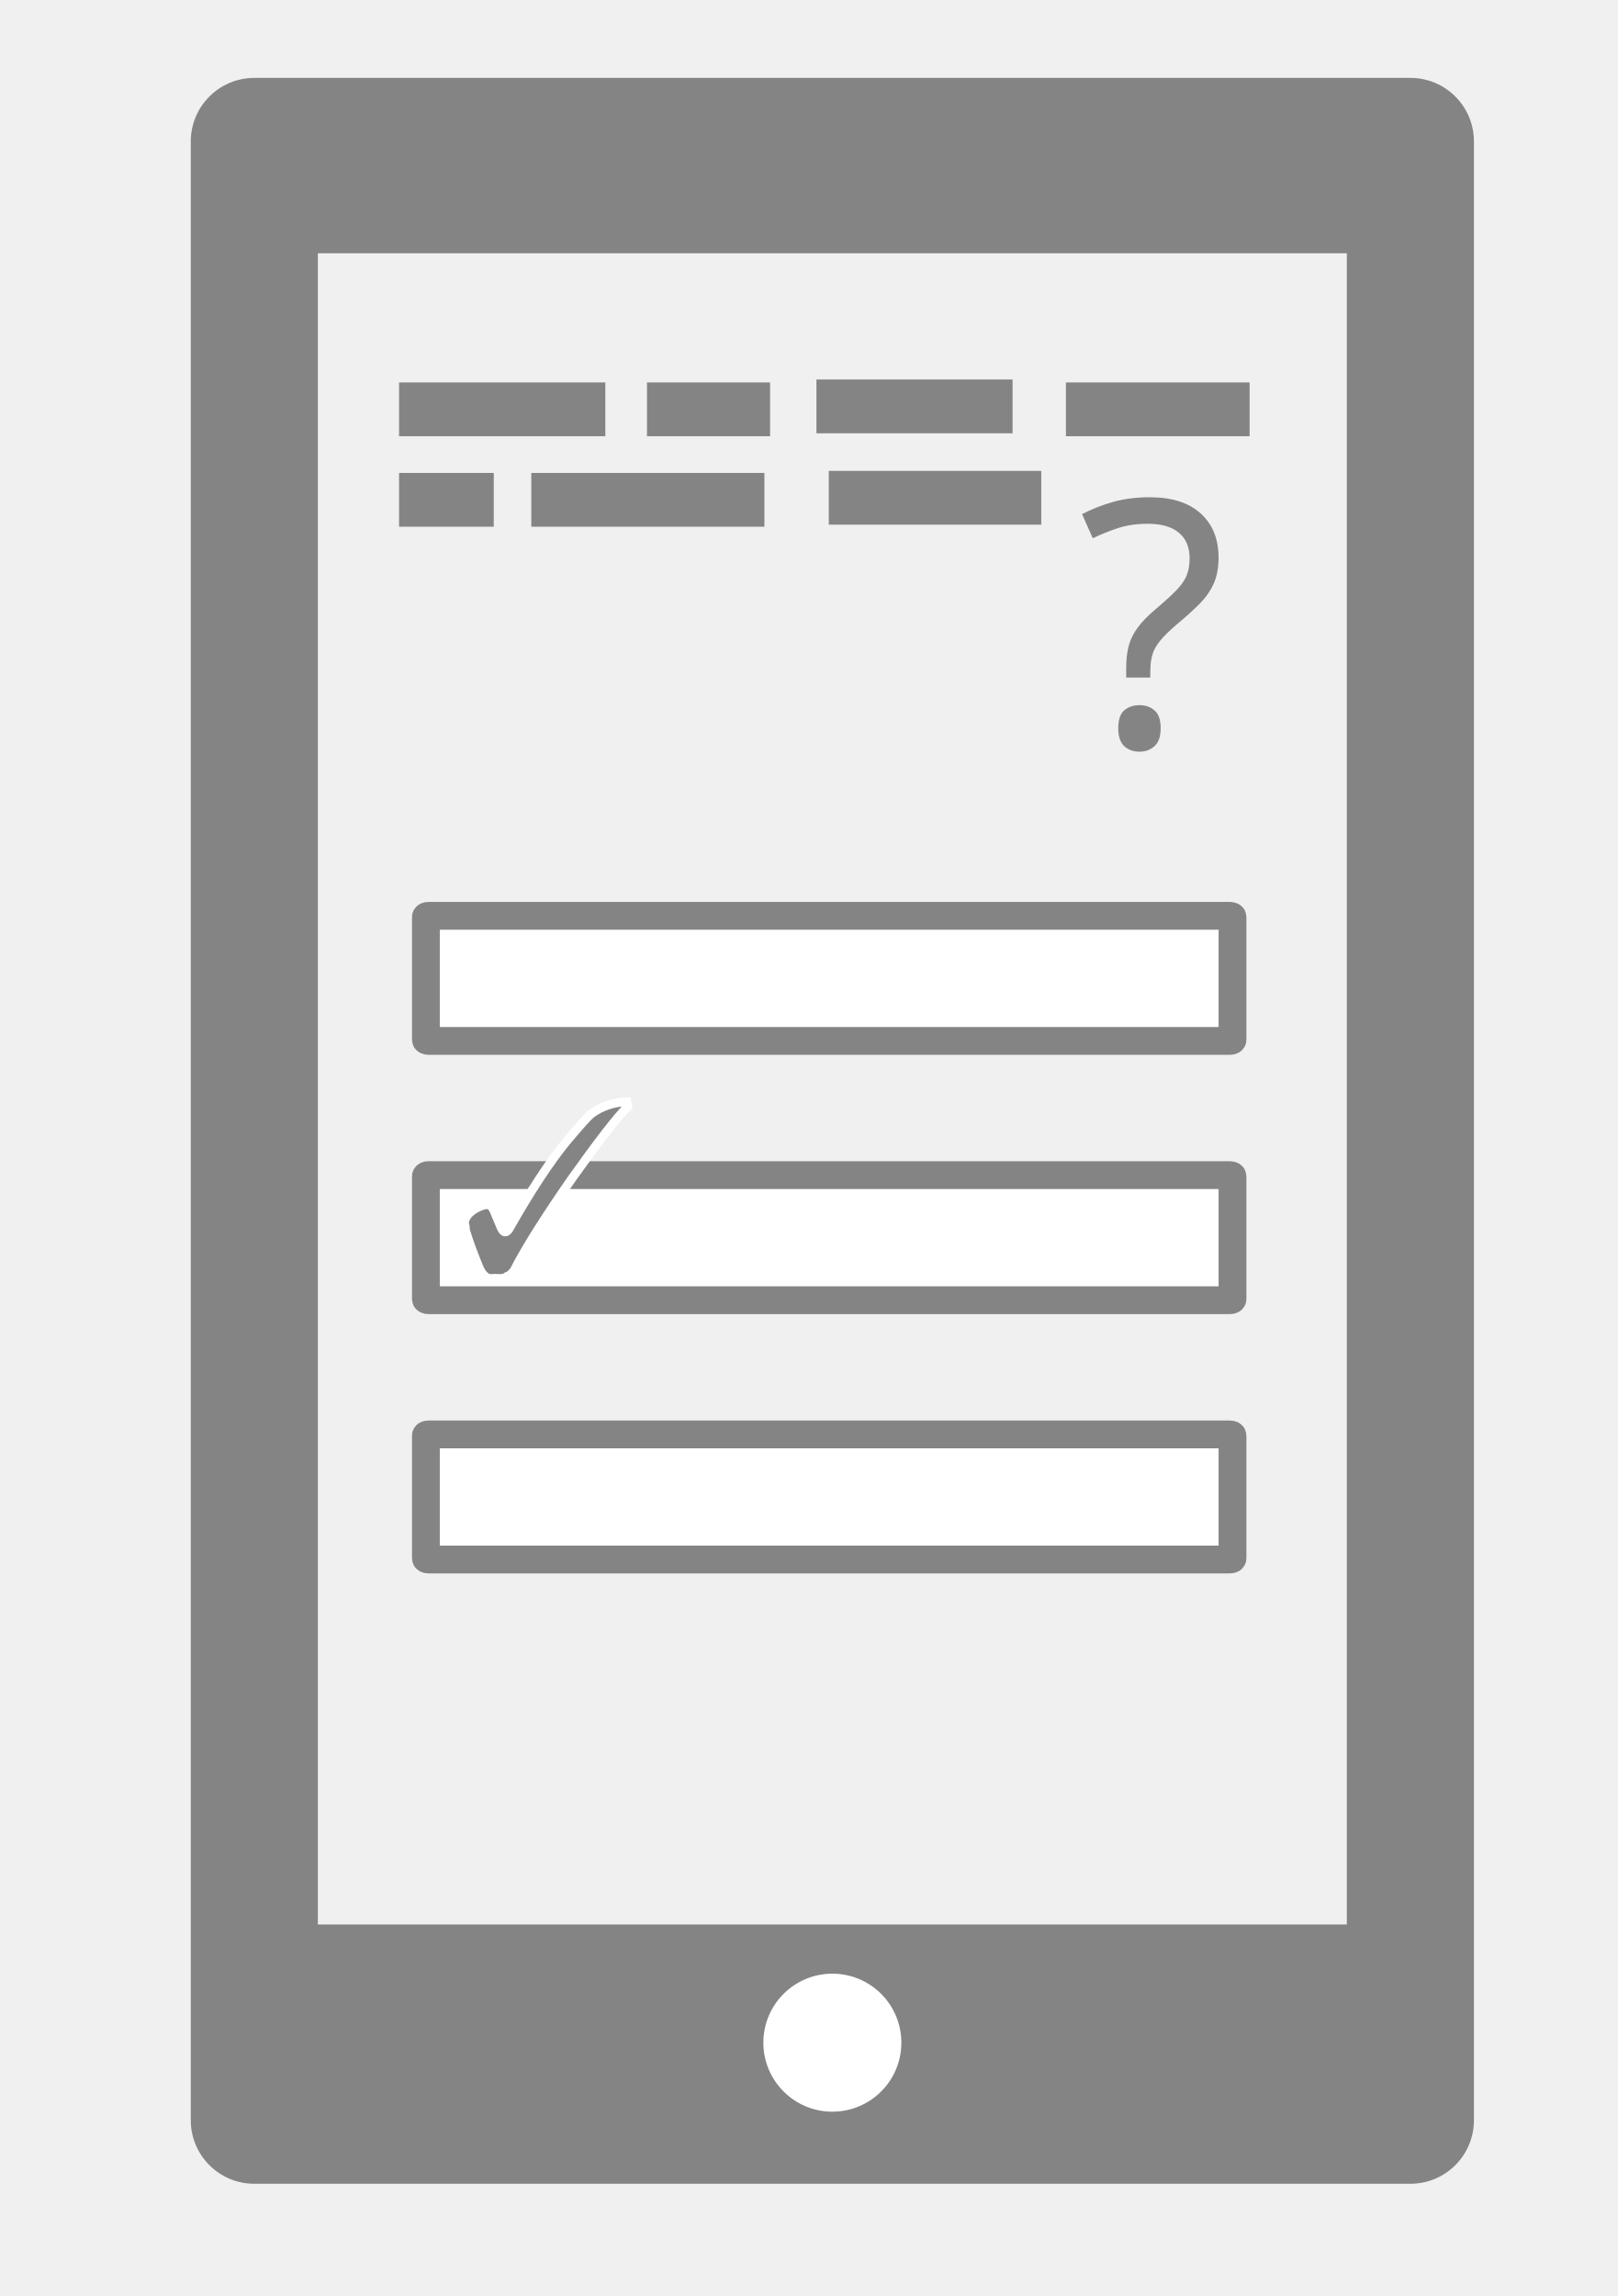
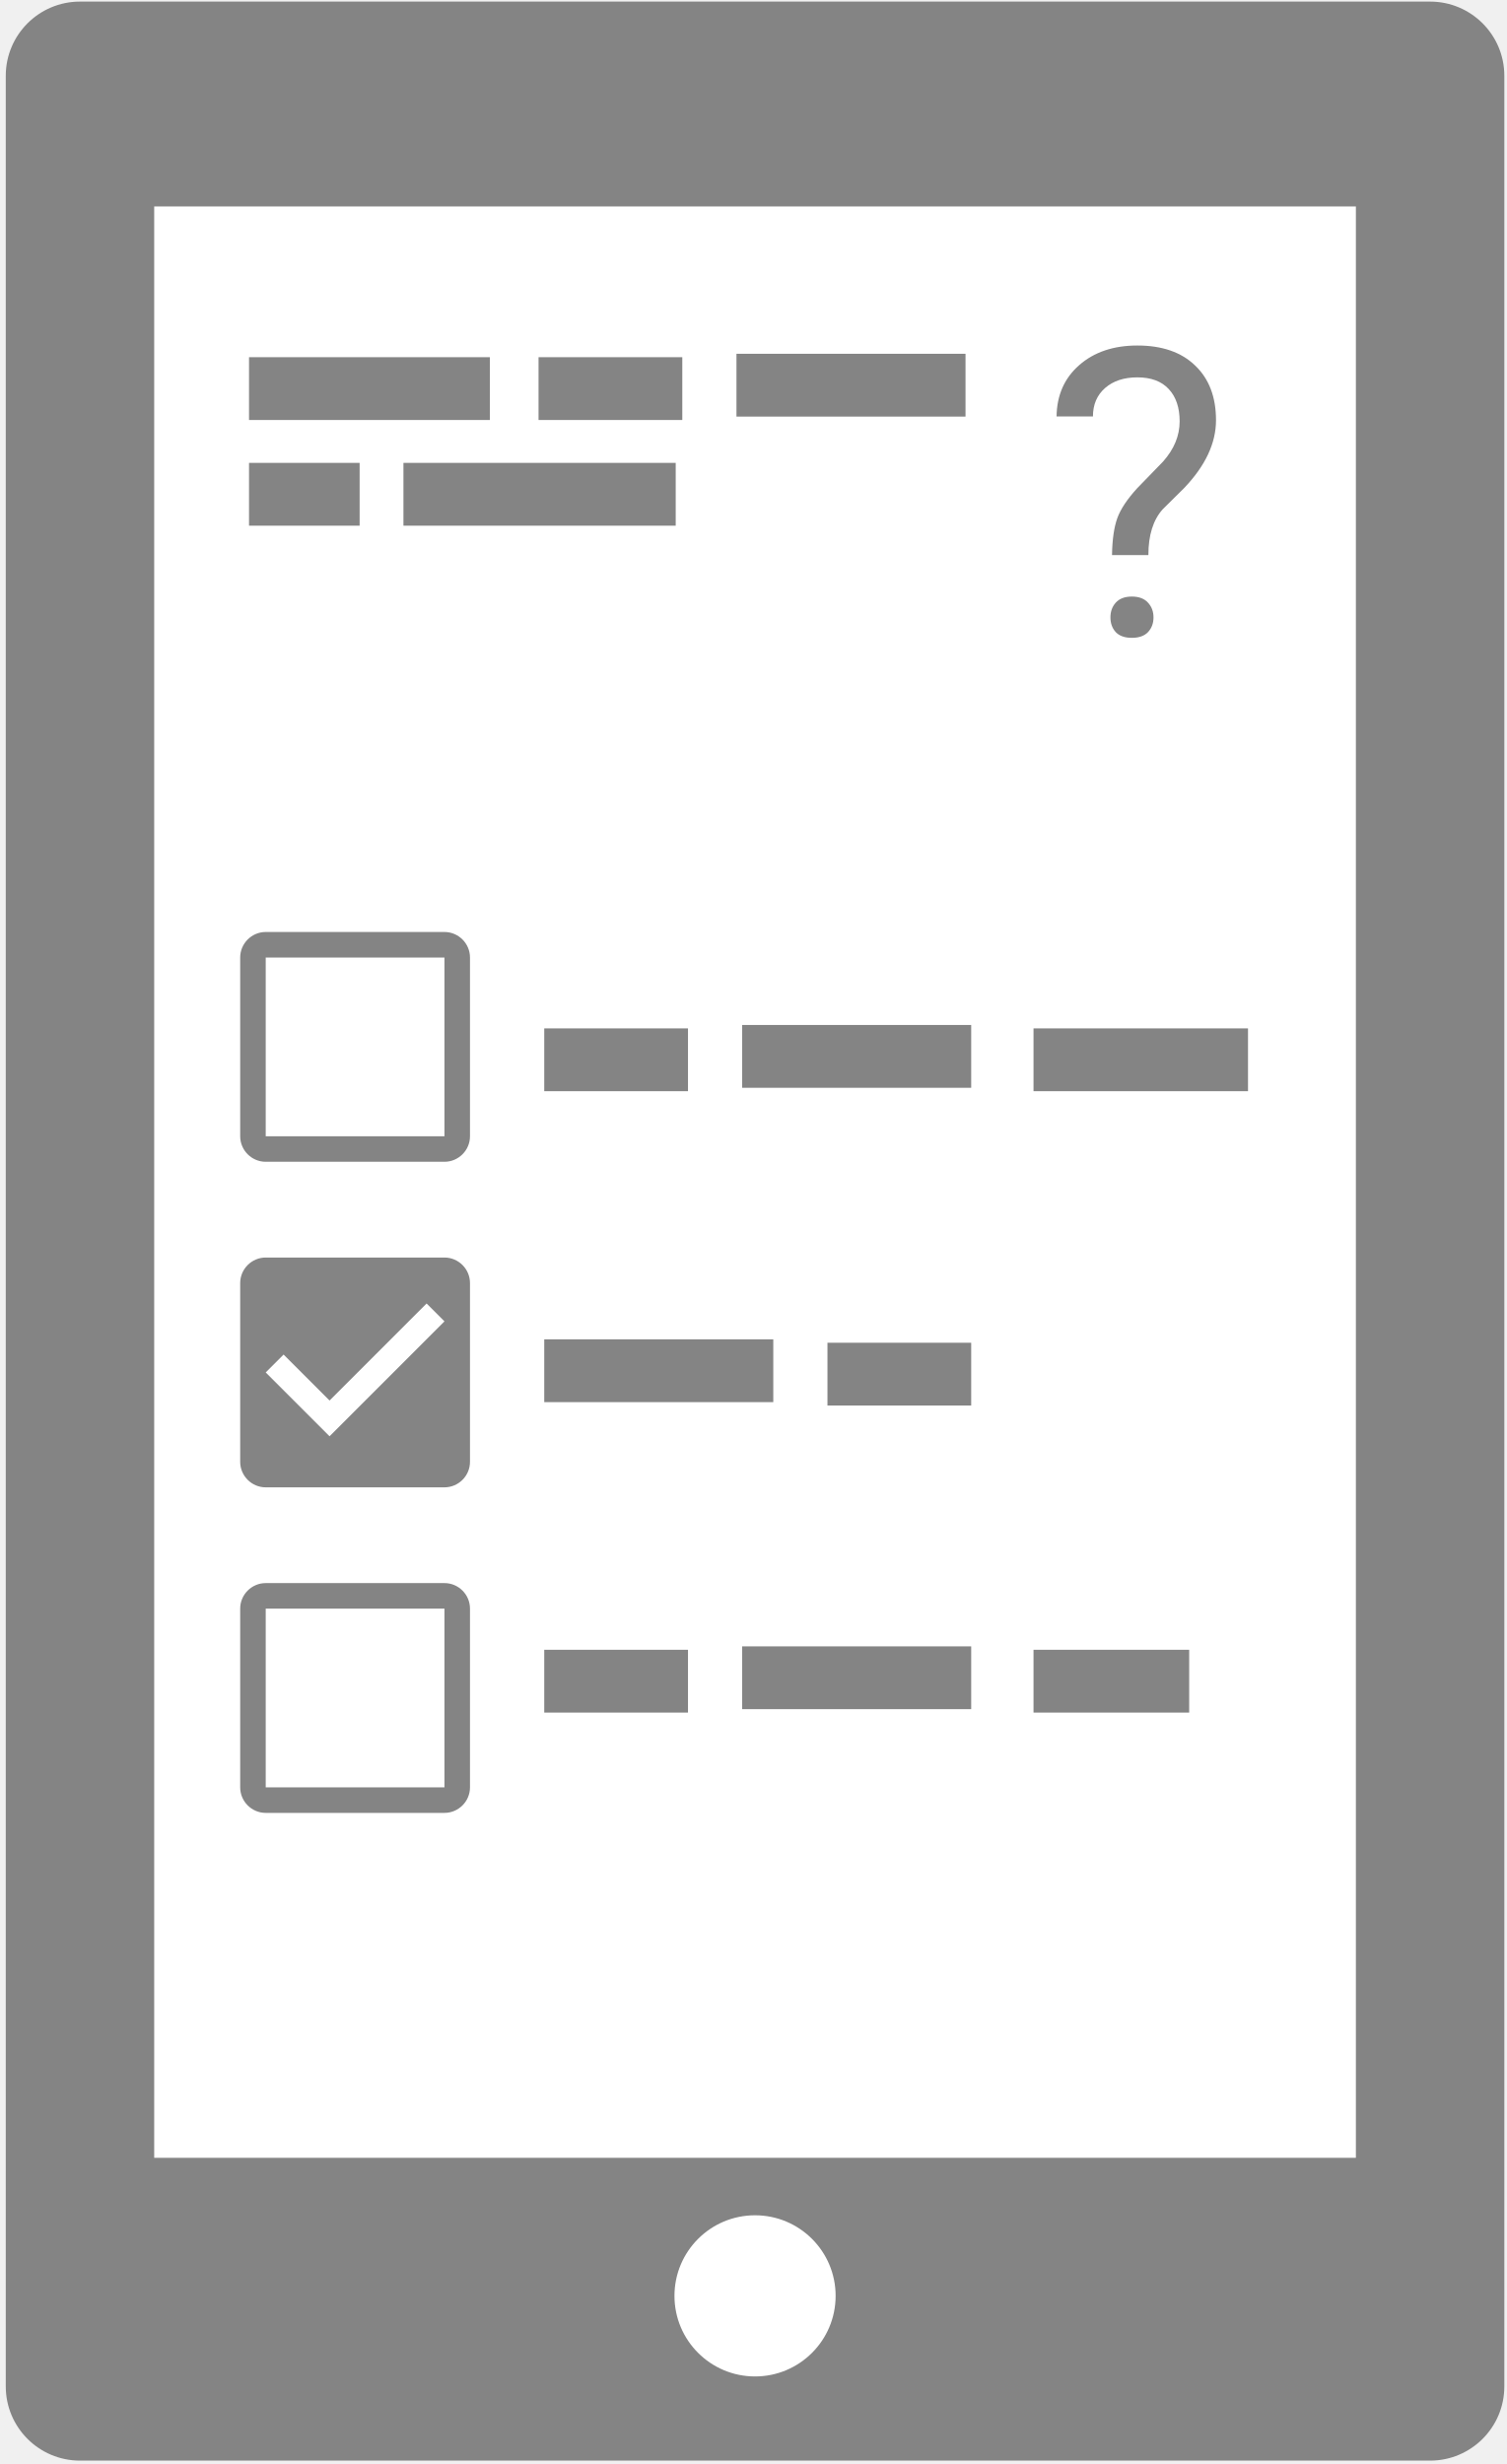
- <svg xmlns="http://www.w3.org/2000/svg" xmlns:xlink="http://www.w3.org/1999/xlink" width="148mm" height="210mm" viewBox="0 0 524.409 744.094" id="svg2" version="1.1">
-   <defs id="defs4" />
-   <g id="layer1" transform="translate(0,-308.2677)">
-     <rect style="opacity:1;fill:#000000;fill-opacity:0;fill-rule:nonzero;stroke:none;stroke-width:25;stroke-linecap:butt;stroke-linejoin:round;stroke-miterlimit:4;stroke-dasharray:none;stroke-dashoffset:0;stroke-opacity:0.478" id="rect4785" width="522.754" height="742.967" x="0.505" y="308.89" />
-     <flowRoot xml:space="preserve" id="flowRoot831" style="fill:black;stroke:none;stroke-opacity:1;stroke-width:1px;stroke-linejoin:miter;stroke-linecap:butt;fill-opacity:1;font-family:sans-serif;font-style:normal;font-weight:normal;font-size:40px;line-height:125%;letter-spacing:0px;word-spacing:0px">
-       <flowRegion id="flowRegion833">
-         <rect id="rect835" width="46.467" height="90.914" x="96.975" y="3.762" />
-       </flowRegion>
-       <flowPara id="flowPara837" />
-     </flowRoot>
-     <g id="g6485" transform="matrix(0.9360578,0,0,0.9360578,17.99484,21.32566)">
-       <g style="stroke-width:1.239" id="g5012" transform="matrix(22.42339,0,0,22.42339,-3537.157,-356.7916)">
-         <g transform="matrix(0.01962682,0,0,0.01962682,173.1068,45.85411)" id="g4994" style="stroke-width:16.705">
-           <path id="path4990" d="m -626.317,-767.777 c -27.613,0 -49.997,22.387 -50,50 V 838.884 c 0.003,27.613 22.387,49.997 50,50 h 909.58 c 27.613,0 49.997,-22.387 50,-50 V -717.777 c 0,-27.613 -22.387,-49.997 -50,-50 z m 50,138 H 233.264 V 684.884 h -809.58 z" style="color:#000000;font-style:normal;font-variant:normal;font-weight:normal;font-stretch:normal;font-size:medium;line-height:normal;font-family:sans-serif;text-indent:0;text-align:start;text-decoration:none;text-decoration-line:none;text-decoration-style:solid;text-decoration-color:#000000;letter-spacing:normal;word-spacing:normal;text-transform:none;writing-mode:lr-tb;direction:ltr;baseline-shift:baseline;text-anchor:start;white-space:normal;clip-rule:nonzero;display:inline;overflow:visible;visibility:visible;opacity:1;isolation:auto;mix-blend-mode:normal;color-interpolation:sRGB;color-interpolation-filters:linearRGB;solid-color:#000000;solid-opacity:1;fill:#848484;fill-opacity:1;fill-rule:nonzero;stroke:none;stroke-width:1670.526;stroke-linecap:butt;stroke-linejoin:round;stroke-miterlimit:4;stroke-dasharray:none;stroke-dashoffset:0;stroke-opacity:1;color-rendering:auto;image-rendering:auto;shape-rendering:auto;text-rendering:auto;enable-background:accumulate" />
-           <circle r="54.286" cy="777.888" cx="-171.527" id="circle4992" style="opacity:1;fill:#ffffff;fill-opacity:1;fill-rule:nonzero;stroke:none;stroke-width:16.705;stroke-linecap:butt;stroke-linejoin:round;stroke-miterlimit:4;stroke-dasharray:none;stroke-dashoffset:0;stroke-opacity:1" />
-         </g>
-       </g>
-       <rect rx="0.914" ry="0.379" y="623.626" x="128.251" height="43.306" width="279.301" id="rect4529" style="opacity:1;fill:#ffffff;fill-opacity:1;fill-rule:nonzero;stroke:#848484;stroke-width:9.625;stroke-linecap:round;stroke-linejoin:miter;stroke-miterlimit:4;stroke-dasharray:none;stroke-dashoffset:0;stroke-opacity:1" />
-       <rect ry="0" rx="0" y="438.949" x="118.959" height="18.622" width="71.425" id="rect4535" style="opacity:1;fill:#848484;fill-opacity:1;fill-rule:nonzero;stroke:none;stroke-width:12.945;stroke-linecap:round;stroke-linejoin:miter;stroke-miterlimit:4;stroke-dasharray:none;stroke-dashoffset:0;stroke-opacity:1" />
-       <text id="text4560" y="565.123" x="354.024" style="font-style:normal;font-weight:normal;font-size:119.377px;line-height:125%;font-family:Sans;letter-spacing:0px;word-spacing:0px;fill:#848484;fill-opacity:1;stroke:none;stroke-width:10.611px;stroke-linecap:butt;stroke-linejoin:miter;stroke-opacity:1" xml:space="preserve">
-         <tspan style="fill:#848484;fill-opacity:1;stroke-width:10.611px" y="565.123" x="354.024" id="tspan4558">?</tspan>
-       </text>
-       <rect style="opacity:1;fill:#ffffff;fill-opacity:1;fill-rule:nonzero;stroke:#848484;stroke-width:9.625;stroke-linecap:round;stroke-linejoin:miter;stroke-miterlimit:4;stroke-dasharray:none;stroke-dashoffset:0;stroke-opacity:1" id="rect4562" width="279.301" height="43.306" x="128.251" y="713.399" ry="0.379" rx="0.914" />
-       <rect rx="0.914" ry="0.379" y="803.171" x="128.251" height="43.306" width="279.301" id="rect4564" style="opacity:1;fill:#ffffff;fill-opacity:1;fill-rule:nonzero;stroke:#848484;stroke-width:9.625;stroke-linecap:round;stroke-linejoin:miter;stroke-miterlimit:4;stroke-dasharray:none;stroke-dashoffset:0;stroke-opacity:1" />
-       <g aria-label="✓" style="font-style:normal;font-weight:normal;font-size:83.689px;line-height:125%;font-family:Sans;letter-spacing:0px;word-spacing:0px;fill:#848484;fill-opacity:1;stroke:none;stroke-width:7.439px;stroke-linecap:butt;stroke-linejoin:miter;stroke-opacity:1" id="text4572">
-         <path d="m 141.955,732.436 q 0,-1.308 -0.327,-2.288 0,-2.942 3.923,-5.231 2.615,-1.308 3.923,-1.308 1.635,0.327 2.288,1.961 1.961,4.577 2.615,6.211 0.654,1.308 1.308,1.308 0.654,0 1.308,-0.981 11.115,-19.614 19.941,-30.402 6.865,-8.173 8.5,-9.48 5.231,-3.923 12.423,-4.25 l 0.327,1.635 q -5.557,5.557 -19.288,24.845 -13.403,19.288 -19.288,30.402 -1.308,2.942 -3.269,3.596 -0.981,0.981 -4.25,0.654 -2.288,0.327 -3.269,-0.654 -0.981,-0.654 -1.961,-2.615 -3.269,-7.846 -4.904,-13.403 z" style="fill:#848484;fill-opacity:1;stroke-width:3.028;stroke:#ffffff;stroke-opacity:1;stroke-miterlimit:4;stroke-dasharray:none" id="path4509" />
-       </g>
-       <rect style="opacity:1;fill:#848484;fill-opacity:1;fill-rule:nonzero;stroke:none;stroke-width:8.771;stroke-linecap:round;stroke-linejoin:miter;stroke-miterlimit:4;stroke-dasharray:none;stroke-dashoffset:0;stroke-opacity:1" id="rect4514" width="32.794" height="18.622" x="118.959" y="470.283" rx="0" ry="0" />
-       <rect style="opacity:1;fill:#848484;fill-opacity:1;fill-rule:nonzero;stroke:none;stroke-width:9.999;stroke-linecap:round;stroke-linejoin:miter;stroke-miterlimit:4;stroke-dasharray:none;stroke-dashoffset:0;stroke-opacity:1" id="rect4516" width="42.619" height="18.622" x="204.805" y="438.949" rx="0" ry="0" />
-       <rect ry="0" rx="0" y="438.949" x="349.873" height="18.622" width="63.598" id="rect4518" style="opacity:1;fill:#848484;fill-opacity:1;fill-rule:nonzero;stroke:none;stroke-width:12.215;stroke-linecap:round;stroke-linejoin:miter;stroke-miterlimit:4;stroke-dasharray:none;stroke-dashoffset:0;stroke-opacity:1" />
-       <rect ry="0" rx="0" y="470.283" x="164.744" height="18.622" width="80.725" id="rect4520" style="opacity:1;fill:#848484;fill-opacity:1;fill-rule:nonzero;stroke:none;stroke-width:13.762;stroke-linecap:round;stroke-linejoin:miter;stroke-miterlimit:4;stroke-dasharray:none;stroke-dashoffset:0;stroke-opacity:1" />
-       <use x="0" y="0" xlink:href="#rect4520" id="use4522" transform="matrix(0.9113801,0,0,1,117.6152,-0.7153862)" width="100%" height="100%" />
-       <rect ry="0" rx="0" y="437.937" x="263.484" height="18.622" width="67.911" id="rect4524" style="opacity:1;fill:#848484;fill-opacity:1;fill-rule:nonzero;stroke:none;stroke-width:12.622;stroke-linecap:round;stroke-linejoin:miter;stroke-miterlimit:4;stroke-dasharray:none;stroke-dashoffset:0;stroke-opacity:1" />
-     </g>
-   </g>
+ <svg xmlns="http://www.w3.org/2000/svg" width="118" height="193" viewBox="0 0 118 193" fill="none">
+   <rect x="6.169" y="8" width="104.722" height="163.908" fill="white" />
+   <path d="M6.265 0.125C3.055 0.125 0.452 2.728 0.452 5.938V186.922C0.452 190.132 3.055 192.735 6.265 192.735H112.016C115.227 192.735 117.829 190.132 117.83 186.922V5.938C117.83 2.728 115.227 0.126 112.016 0.125H6.265ZM12.078 16.17H106.203V169.017H12.078V16.17Z" fill="#848484" />
+   <path d="M59.141 186.142C62.626 186.142 65.452 183.316 65.452 179.83C65.452 176.345 62.626 173.519 59.141 173.519C55.655 173.519 52.829 176.345 52.829 179.83C52.829 183.316 55.655 186.142 59.141 186.142Z" fill="white" />
+   <path d="M38.373 27.978H19.505V32.898H38.373V27.978Z" fill="#848484" />
+   <path d="M87.101 43.478C87.121 42.257 87.26 41.292 87.516 40.583C87.773 39.875 88.296 39.09 89.087 38.227L91.104 36.148C91.967 35.173 92.398 34.126 92.398 33.007C92.398 31.929 92.115 31.087 91.551 30.482C90.986 29.866 90.165 29.558 89.087 29.558C88.04 29.558 87.198 29.835 86.562 30.389C85.925 30.944 85.607 31.688 85.607 32.622H82.758C82.779 30.959 83.369 29.619 84.529 28.603C85.699 27.576 87.219 27.063 89.087 27.063C91.027 27.063 92.536 27.587 93.614 28.634C94.702 29.671 95.246 31.098 95.246 32.915C95.246 34.711 94.415 36.482 92.752 38.227L91.073 39.89C90.324 40.722 89.949 41.918 89.949 43.478H87.101ZM86.977 48.36C86.977 47.898 87.116 47.513 87.393 47.205C87.681 46.886 88.102 46.727 88.656 46.727C89.21 46.727 89.631 46.886 89.918 47.205C90.206 47.513 90.35 47.898 90.35 48.36C90.35 48.822 90.206 49.207 89.918 49.515C89.631 49.812 89.21 49.961 88.656 49.961C88.102 49.961 87.681 49.812 87.393 49.515C87.116 49.207 86.977 48.822 86.977 48.36Z" fill="#848484" />
+   <path d="M28.168 36.256H19.505V41.176H28.168V36.256Z" fill="#848484" />
+   <path d="M53.442 27.978H42.183V32.898H53.442V27.978Z" fill="#848484" />
+   <path d="M52.926 36.256H31.6V41.176H52.926V36.256Z" fill="#848484" />
+   <path d="M75.626 27.711H57.685V32.631H75.626V27.711Z" fill="#848484" />
+   <path d="M53.888 80.552H42.629V85.471H53.888V80.552Z" fill="#848484" />
+   <path d="M97.753 80.552H80.952V85.471H97.753V80.552Z" fill="#848484" />
+   <path d="M76.071 80.284H58.13V85.204H76.071V80.284Z" fill="#848484" />
+   <path d="M64.812 105.174H76.071V110.093H64.812V105.174Z" fill="#848484" />
+   <path d="M42.629 104.907H60.569V109.826H42.629V104.907Z" fill="#848484" />
+   <path d="M53.888 129.223H42.629V134.143H53.888V129.223Z" fill="#848484" />
+   <path d="M93.145 129.223H80.952V134.143H93.145V129.223Z" fill="#848484" />
+   <path d="M76.071 128.956H58.13V133.875H76.071V128.956Z" fill="#848484" />
+   <path fill-rule="evenodd" clip-rule="evenodd" d="M34.813 126V140H20.813V126H34.813V126ZM34.813 124H20.813C19.713 124 18.813 124.9 18.813 126V140C18.813 141.1 19.713 142 20.813 142H34.813C35.913 142 36.813 141.1 36.813 140V126C36.813 124.9 35.913 124 34.813 124V124V124Z" fill="#848484" />
+   <path fill-rule="evenodd" clip-rule="evenodd" d="M34.813 75V89H20.813V75H34.813V75ZM34.813 73H20.813C19.713 73 18.813 73.9 18.813 75V89C18.813 90.1 19.713 91 20.813 91H34.813C35.913 91 36.813 90.1 36.813 89V75C36.813 73.9 35.913 73 34.813 73V73V73Z" fill="#848484" />
+   <path fill-rule="evenodd" clip-rule="evenodd" d="M34.813 98.5H20.813C19.713 98.5 18.813 99.4 18.813 100.5V114.5C18.813 115.6 19.713 116.5 20.813 116.5H34.813C35.913 116.5 36.813 115.6 36.813 114.5V100.5C36.813 99.4 35.913 98.5 34.813 98.5V98.5ZM25.813 112.5L20.813 107.5L22.213 106.1L25.813 109.7L33.413 102.1L34.813 103.5L25.813 112.5V112.5Z" fill="#848484" />
</svg>
